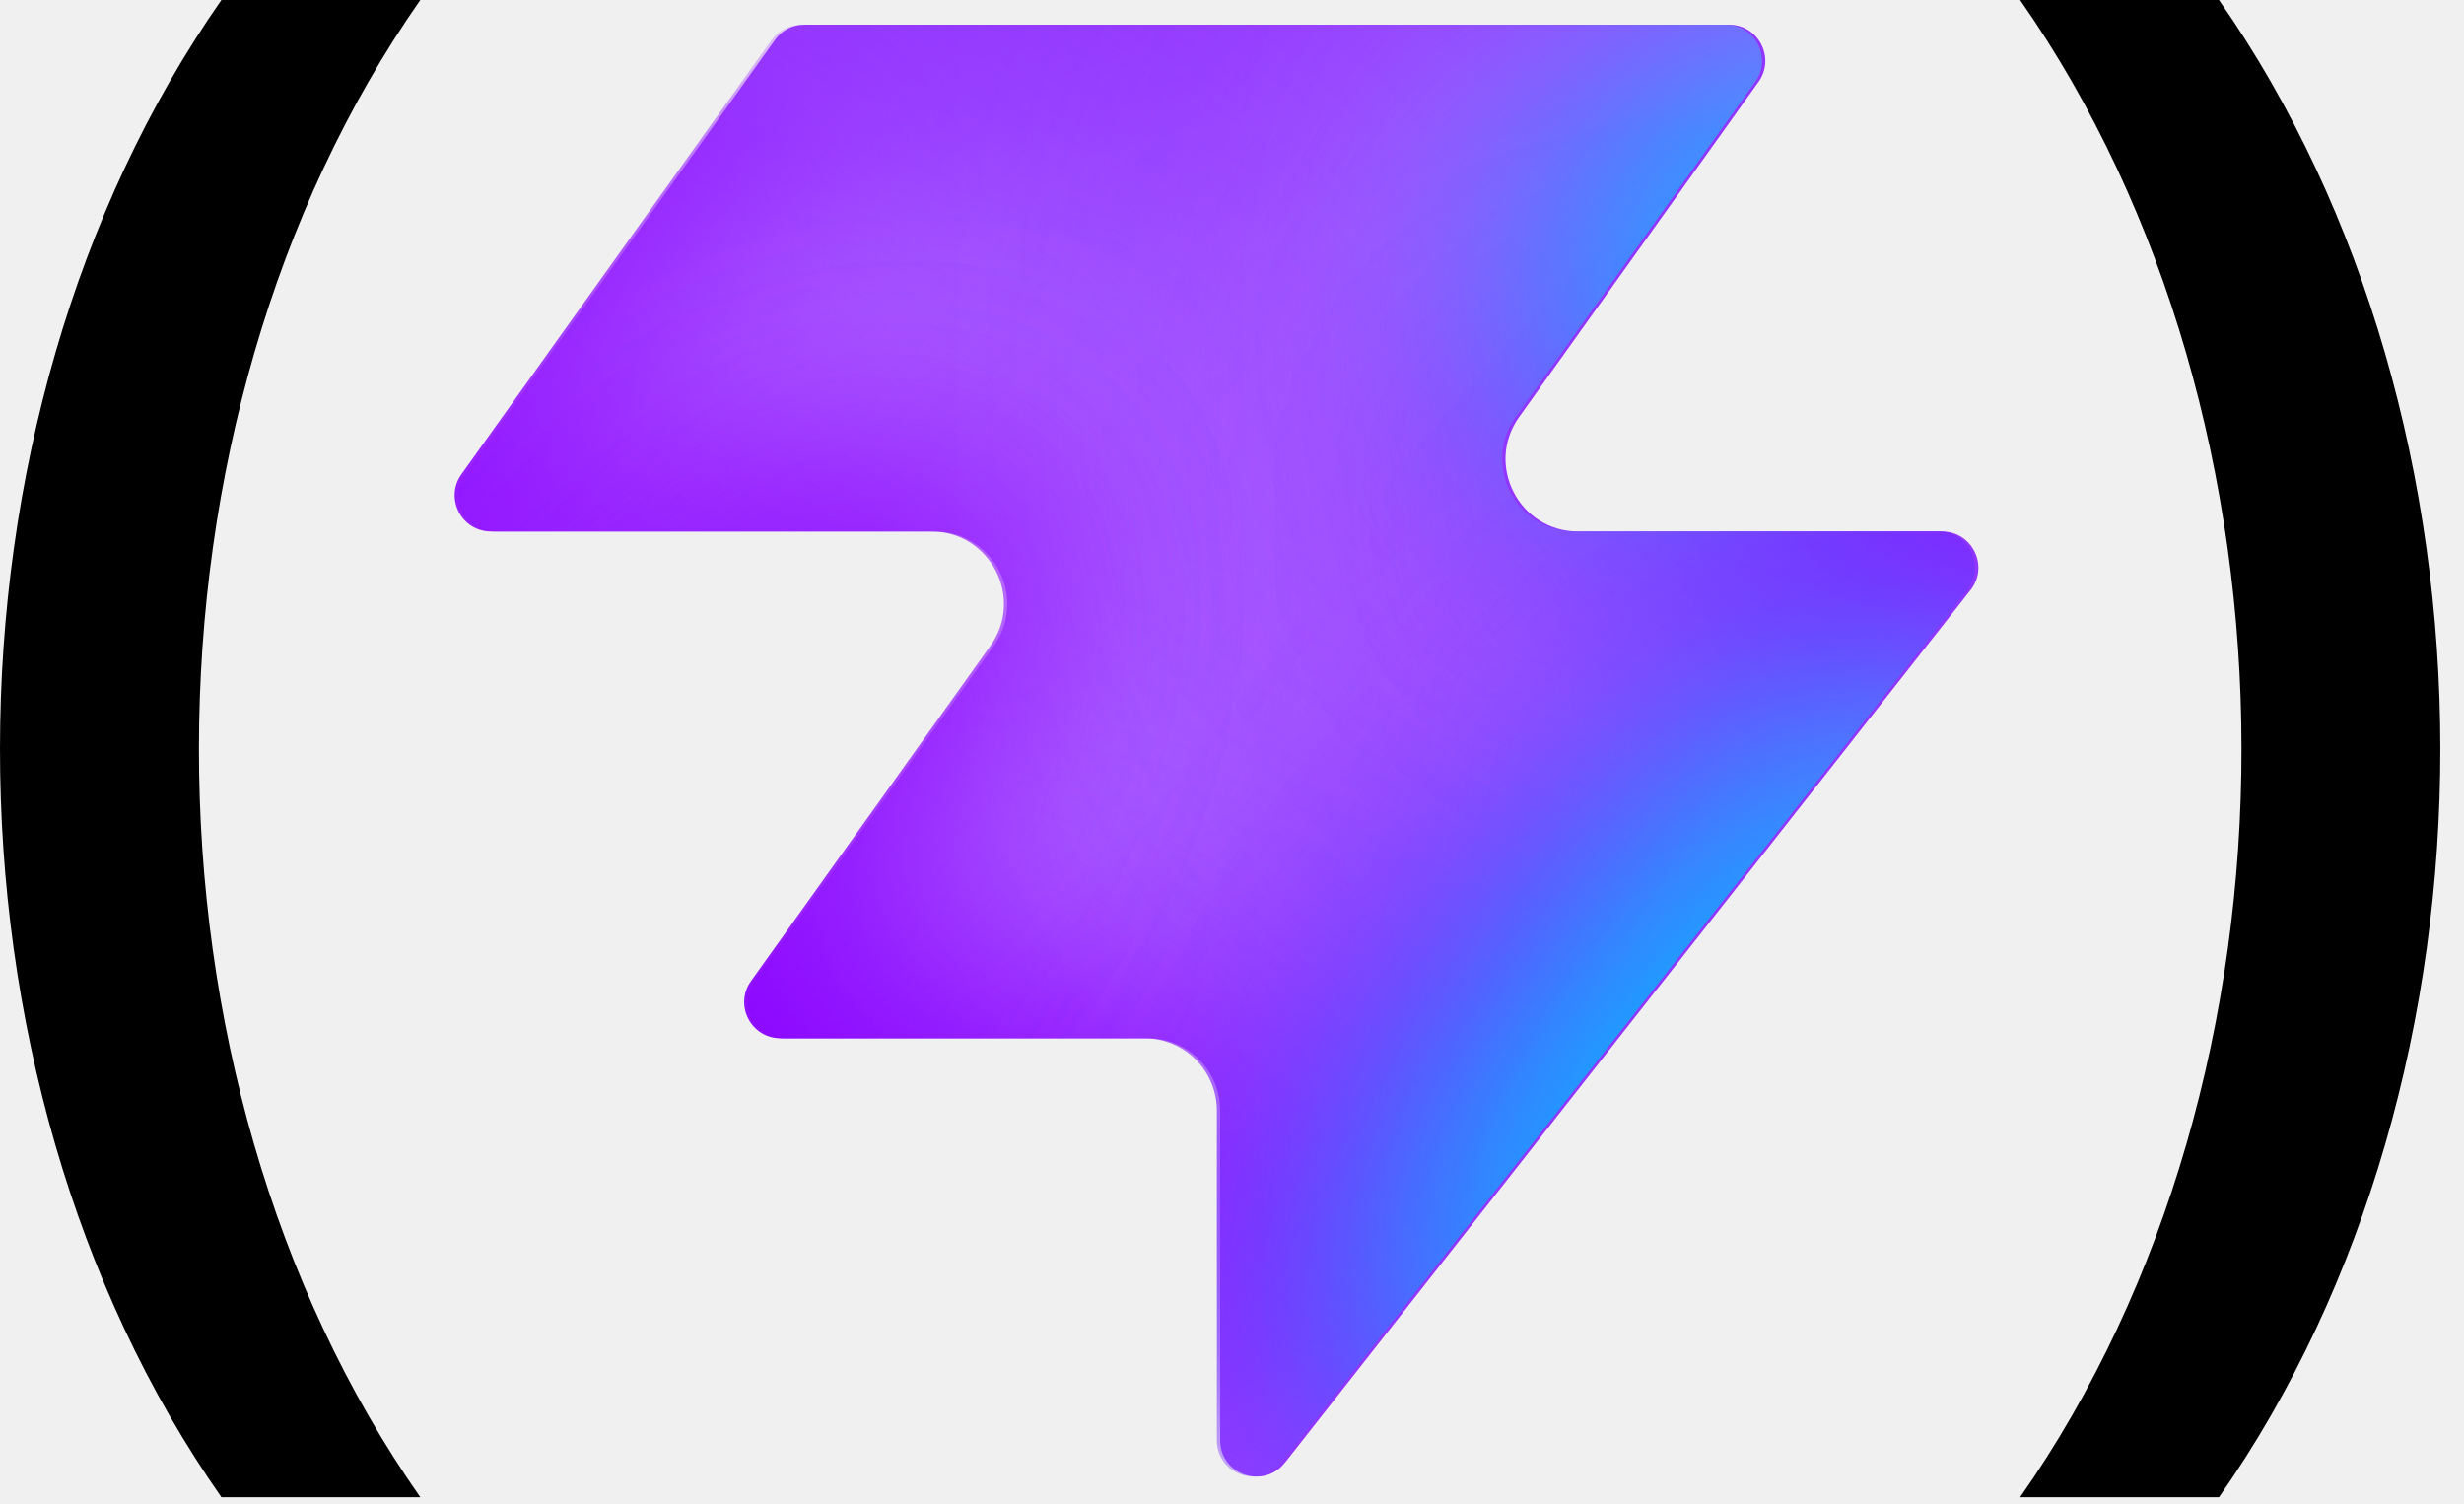
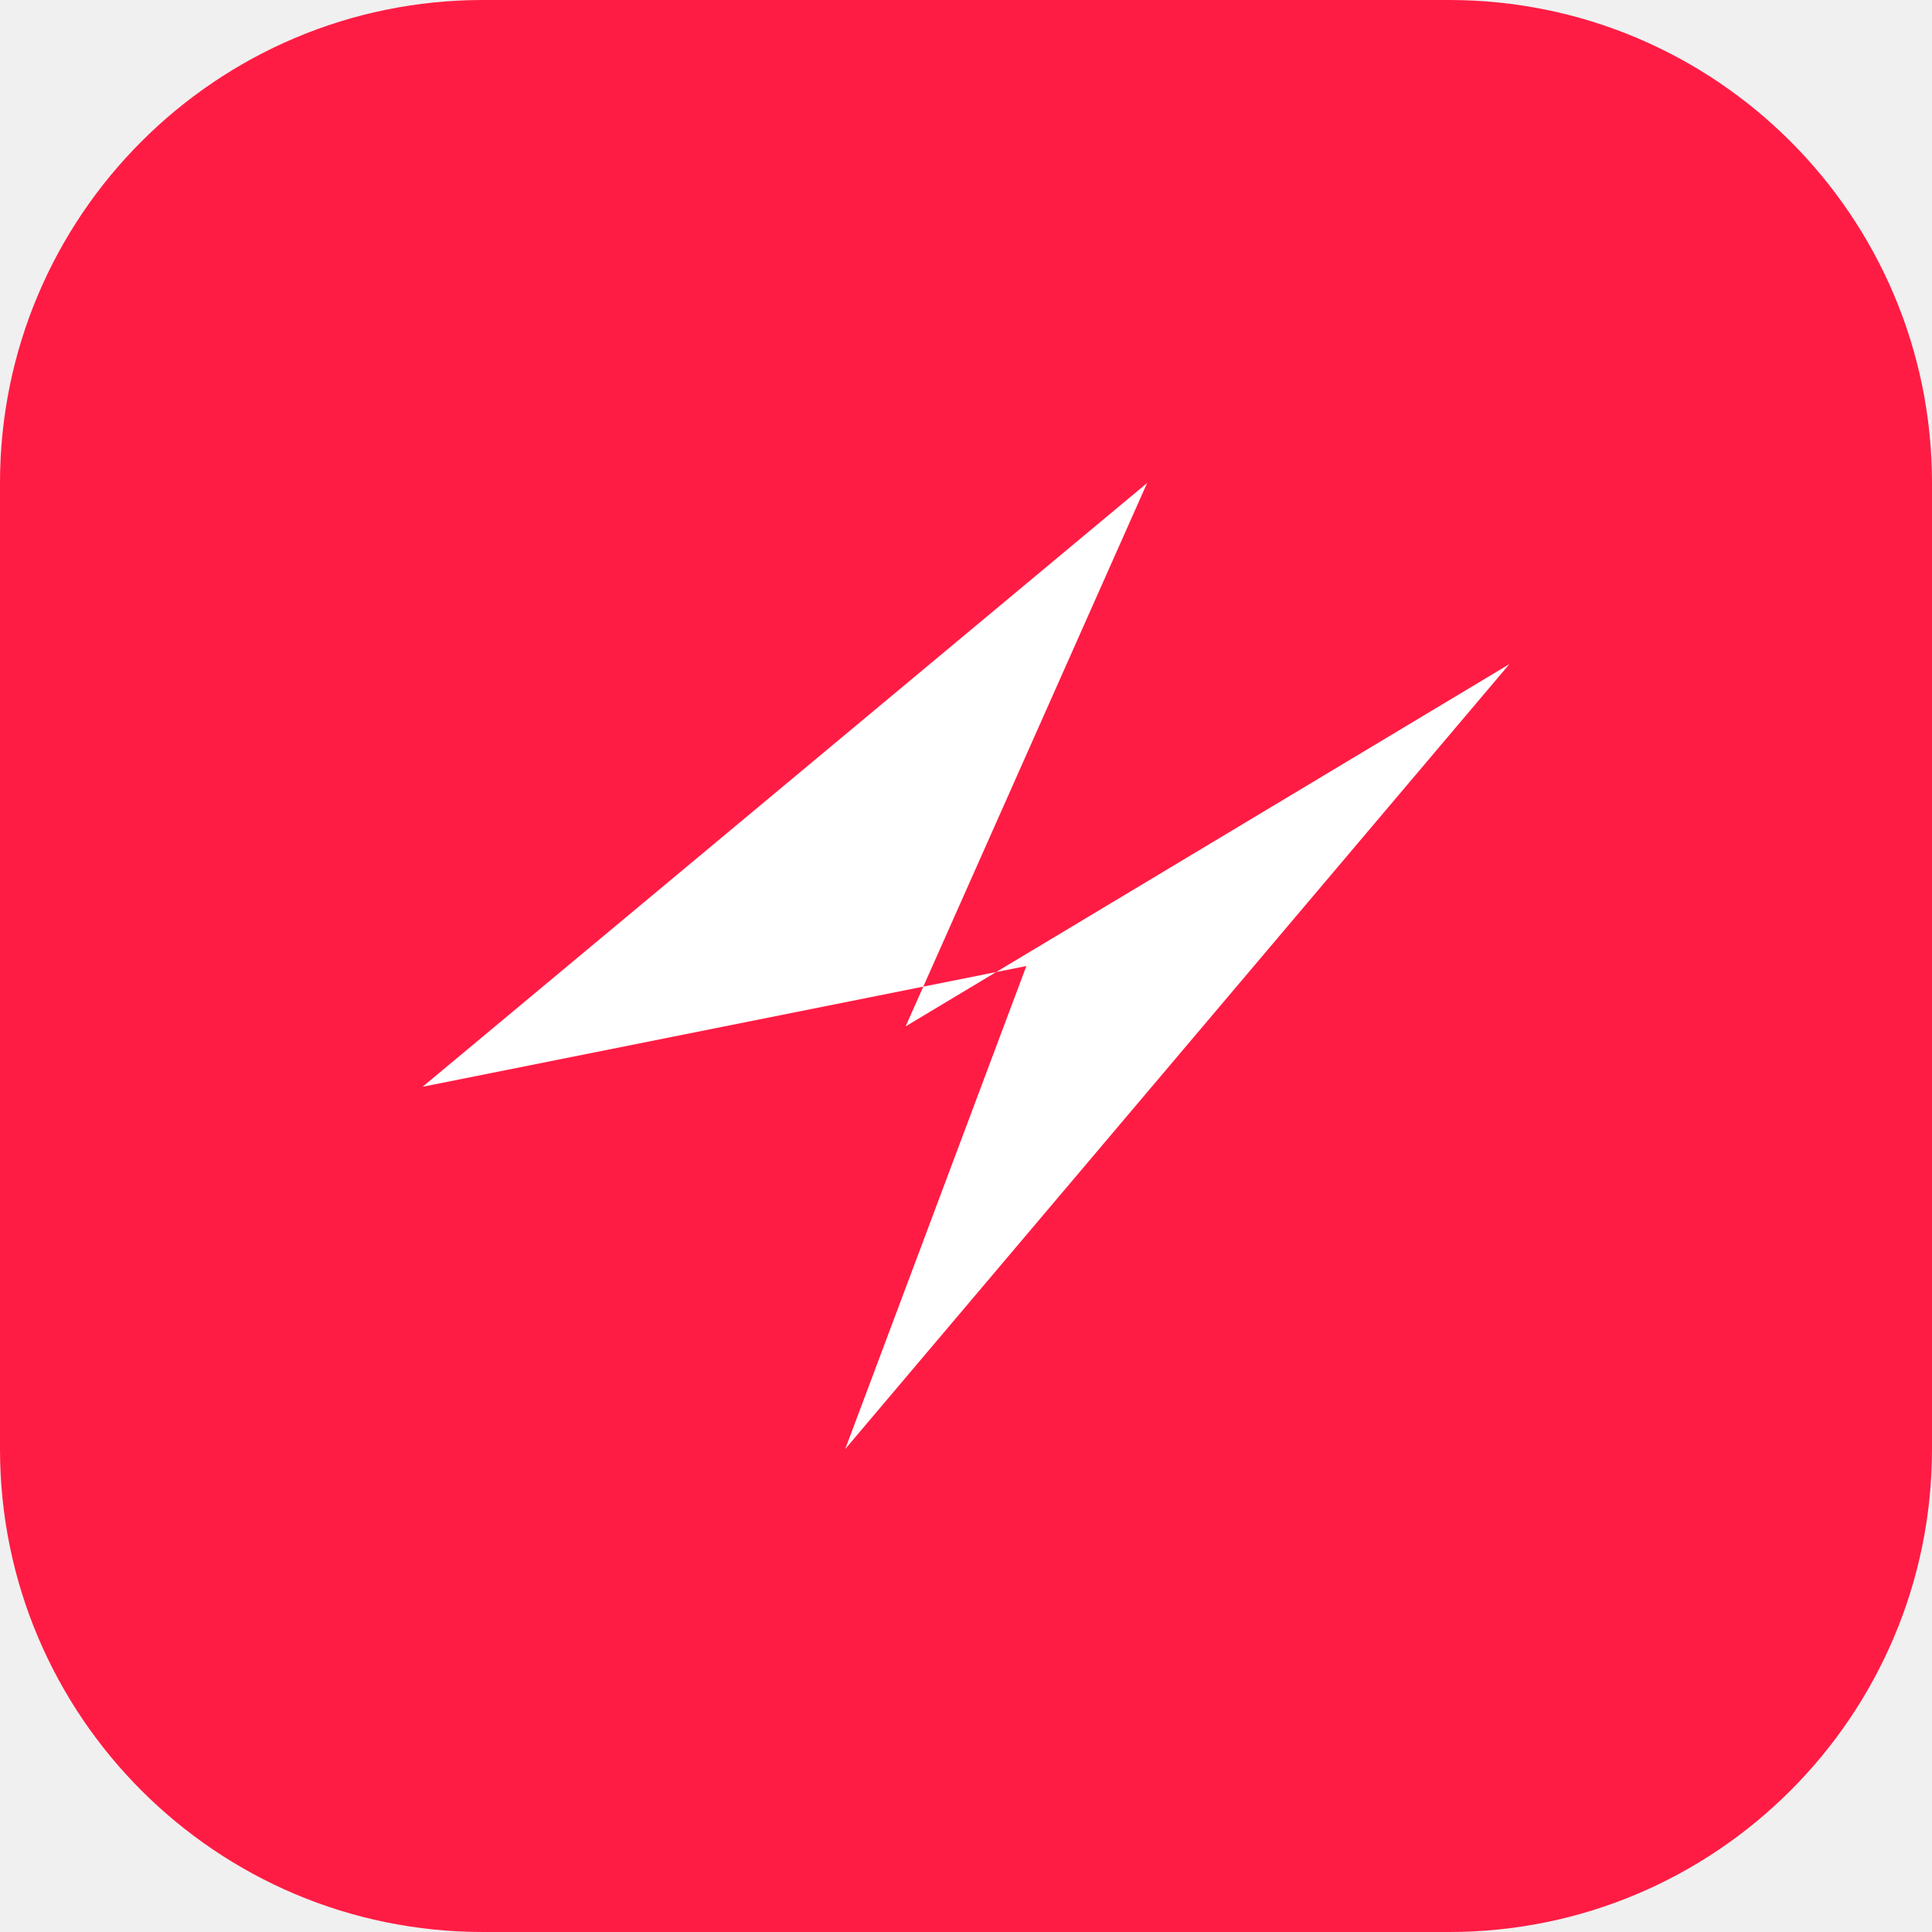
- <svg xmlns="http://www.w3.org/2000/svg" width="77" height="47" fill="none" aria-labelledby="vite-logo-title" viewBox="0 0 77 47">
-   <style>.parenthesis{fill:#000}@media (prefers-color-scheme:dark){.parenthesis{fill:#fff}}</style>
-   <path fill="#9135ff" d="M40.151 45.71c-.663.844-2.02.374-2.02-.699V34.708a2.26 2.26 0 0 0-2.262-2.262H24.493c-.92 0-1.457-1.04-.92-1.788l7.479-10.471c1.07-1.498 0-3.578-1.842-3.578H15.443c-.92 0-1.456-1.04-.92-1.788l9.696-13.576c.213-.297.556-.474.92-.474h28.894c.92 0 1.456 1.04.92 1.788l-7.48 10.472c-1.07 1.497 0 3.578 1.842 3.578h11.376c.944 0 1.474 1.087.89 1.83L40.153 45.712z" />
-   <mask id="a" width="48" height="47" x="14" y="0" maskUnits="userSpaceOnUse" style="mask-type:alpha">
-     <path fill="#000" d="M40.047 45.71c-.663.843-2.02.374-2.02-.699V34.708a2.26 2.26 0 0 0-2.262-2.262H24.389c-.92 0-1.457-1.04-.92-1.788l7.479-10.472c1.07-1.497 0-3.578-1.842-3.578H15.34c-.92 0-1.456-1.04-.92-1.788l9.696-13.575c.213-.297.556-.474.92-.474H53.93c.92 0 1.456 1.04.92 1.788L47.37 13.03c-1.07 1.498 0 3.578 1.842 3.578h11.376c.944 0 1.474 1.088.89 1.831L40.049 45.712z" />
-   </mask>
-   <g mask="url(#a)">
-     <g filter="url(#b)">
-       <ellipse cx="5.508" cy="14.704" fill="#eee6ff" rx="5.508" ry="14.704" transform="rotate(269.814 20.96 11.29)scale(-1 1)" />
-     </g>
-     <g filter="url(#c)">
-       <ellipse cx="10.399" cy="29.851" fill="#eee6ff" rx="10.399" ry="29.851" transform="rotate(89.814 -16.902 -8.275)scale(1 -1)" />
-     </g>
-     <g filter="url(#d)">
-       <ellipse cx="5.508" cy="30.487" fill="#8900ff" rx="5.508" ry="30.487" transform="rotate(89.814 -19.197 -7.127)scale(1 -1)" />
-     </g>
-     <g filter="url(#e)">
-       <ellipse cx="5.508" cy="30.599" fill="#8900ff" rx="5.508" ry="30.599" transform="rotate(89.814 -25.928 4.177)scale(1 -1)" />
-     </g>
-     <g filter="url(#f)">
-       <ellipse cx="5.508" cy="30.599" fill="#8900ff" rx="5.508" ry="30.599" transform="rotate(89.814 -25.738 5.52)scale(1 -1)" />
-     </g>
-     <g filter="url(#g)">
-       <ellipse cx="14.072" cy="22.078" fill="#eee6ff" rx="14.072" ry="22.078" transform="rotate(93.35 31.245 55.578)scale(-1 1)" />
-     </g>
-     <g filter="url(#h)">
-       <ellipse cx="3.47" cy="21.501" fill="#8900ff" rx="3.47" ry="21.501" transform="rotate(89.009 35.419 55.202)scale(-1 1)" />
-     </g>
-     <g filter="url(#i)">
-       <ellipse cx="3.47" cy="21.501" fill="#8900ff" rx="3.47" ry="21.501" transform="rotate(89.009 35.419 55.202)scale(-1 1)" />
-     </g>
-     <g filter="url(#j)">
-       <ellipse cx="14.592" cy="9.743" fill="#8900ff" rx="4.407" ry="29.108" transform="rotate(39.51 14.592 9.743)" />
-     </g>
-     <g filter="url(#k)">
-       <ellipse cx="61.728" cy="-5.321" fill="#8900ff" rx="4.407" ry="29.108" transform="rotate(37.892 61.728 -5.32)" />
-     </g>
-     <g filter="url(#l)">
-       <ellipse cx="55.618" cy="7.104" fill="#00c2ff" rx="5.971" ry="9.665" transform="rotate(37.892 55.618 7.104)" />
-     </g>
-     <g filter="url(#m)">
-       <ellipse cx="12.326" cy="39.103" fill="#8900ff" rx="4.407" ry="29.108" transform="rotate(37.892 12.326 39.103)" />
-     </g>
-     <g filter="url(#n)">
-       <ellipse cx="12.326" cy="39.103" fill="#8900ff" rx="4.407" ry="29.108" transform="rotate(37.892 12.326 39.103)" />
-     </g>
-     <g filter="url(#o)">
-       <ellipse cx="49.857" cy="30.678" fill="#8900ff" rx="4.407" ry="29.108" transform="rotate(37.892 49.857 30.678)" />
-     </g>
-     <g filter="url(#p)">
-       <ellipse cx="52.623" cy="33.171" fill="#00c2ff" rx="5.971" ry="15.297" transform="rotate(37.892 52.623 33.17)" />
-     </g>
-   </g>
-   <path d="M6.919 0c-9.198 13.166-9.252 33.575 0 46.789h6.215c-9.25-13.214-9.196-33.623 0-46.789zm62.424 0h-6.215c9.198 13.166 9.252 33.575 0 46.789h6.215c9.25-13.214 9.196-33.623 0-46.789" class="parenthesis" />
-   <defs>
-     <filter id="b" width="60.045" height="41.654" x="-5.564" y="16.92" color-interpolation-filters="sRGB" filterUnits="userSpaceOnUse">
-       <feFlood flood-opacity="0" result="BackgroundImageFix" />
-       <feBlend in="SourceGraphic" in2="BackgroundImageFix" result="shape" />
-       <feGaussianBlur result="effect1_foregroundBlur_2002_17286" stdDeviation="7.659" />
-     </filter>
-     <filter id="c" width="90.34" height="51.437" x="-40.407" y="-6.762" color-interpolation-filters="sRGB" filterUnits="userSpaceOnUse">
-       <feFlood flood-opacity="0" result="BackgroundImageFix" />
-       <feBlend in="SourceGraphic" in2="BackgroundImageFix" result="shape" />
-       <feGaussianBlur result="effect1_foregroundBlur_2002_17286" stdDeviation="7.659" />
-     </filter>
-     <filter id="d" width="79.355" height="29.4" x="-35.435" y="2.801" color-interpolation-filters="sRGB" filterUnits="userSpaceOnUse">
-       <feFlood flood-opacity="0" result="BackgroundImageFix" />
-       <feBlend in="SourceGraphic" in2="BackgroundImageFix" result="shape" />
-       <feGaussianBlur result="effect1_foregroundBlur_2002_17286" stdDeviation="4.596" />
-     </filter>
-     <filter id="e" width="79.579" height="29.4" x="-30.84" y="20.8" color-interpolation-filters="sRGB" filterUnits="userSpaceOnUse">
-       <feFlood flood-opacity="0" result="BackgroundImageFix" />
-       <feBlend in="SourceGraphic" in2="BackgroundImageFix" result="shape" />
-       <feGaussianBlur result="effect1_foregroundBlur_2002_17286" stdDeviation="4.596" />
-     </filter>
-     <filter id="f" width="79.579" height="29.4" x="-29.307" y="21.949" color-interpolation-filters="sRGB" filterUnits="userSpaceOnUse">
-       <feFlood flood-opacity="0" result="BackgroundImageFix" />
-       <feBlend in="SourceGraphic" in2="BackgroundImageFix" result="shape" />
-       <feGaussianBlur result="effect1_foregroundBlur_2002_17286" stdDeviation="4.596" />
-     </filter>
-     <filter id="g" width="74.749" height="58.852" x="29.961" y="-17.13" color-interpolation-filters="sRGB" filterUnits="userSpaceOnUse">
-       <feFlood flood-opacity="0" result="BackgroundImageFix" />
-       <feBlend in="SourceGraphic" in2="BackgroundImageFix" result="shape" />
-       <feGaussianBlur result="effect1_foregroundBlur_2002_17286" stdDeviation="7.659" />
-     </filter>
-     <filter id="h" width="61.377" height="25.362" x="37.754" y="3.055" color-interpolation-filters="sRGB" filterUnits="userSpaceOnUse">
-       <feFlood flood-opacity="0" result="BackgroundImageFix" />
-       <feBlend in="SourceGraphic" in2="BackgroundImageFix" result="shape" />
-       <feGaussianBlur result="effect1_foregroundBlur_2002_17286" stdDeviation="4.596" />
-     </filter>
-     <filter id="i" width="61.377" height="25.362" x="37.754" y="3.055" color-interpolation-filters="sRGB" filterUnits="userSpaceOnUse">
-       <feFlood flood-opacity="0" result="BackgroundImageFix" />
-       <feBlend in="SourceGraphic" in2="BackgroundImageFix" result="shape" />
-       <feGaussianBlur result="effect1_foregroundBlur_2002_17286" stdDeviation="4.596" />
-     </filter>
-     <filter id="j" width="56.045" height="63.649" x="-13.43" y="-22.082" color-interpolation-filters="sRGB" filterUnits="userSpaceOnUse">
-       <feFlood flood-opacity="0" result="BackgroundImageFix" />
-       <feBlend in="SourceGraphic" in2="BackgroundImageFix" result="shape" />
-       <feGaussianBlur result="effect1_foregroundBlur_2002_17286" stdDeviation="4.596" />
-     </filter>
-     <filter id="k" width="54.814" height="64.646" x="34.321" y="-37.644" color-interpolation-filters="sRGB" filterUnits="userSpaceOnUse">
-       <feFlood flood-opacity="0" result="BackgroundImageFix" />
-       <feBlend in="SourceGraphic" in2="BackgroundImageFix" result="shape" />
-       <feGaussianBlur result="effect1_foregroundBlur_2002_17286" stdDeviation="4.596" />
-     </filter>
-     <filter id="l" width="33.541" height="35.313" x="38.847" y="-10.552" color-interpolation-filters="sRGB" filterUnits="userSpaceOnUse">
-       <feFlood flood-opacity="0" result="BackgroundImageFix" />
-       <feBlend in="SourceGraphic" in2="BackgroundImageFix" result="shape" />
-       <feGaussianBlur result="effect1_foregroundBlur_2002_17286" stdDeviation="4.596" />
-     </filter>
-     <filter id="m" width="54.814" height="64.646" x="-15.081" y="6.78" color-interpolation-filters="sRGB" filterUnits="userSpaceOnUse">
-       <feFlood flood-opacity="0" result="BackgroundImageFix" />
-       <feBlend in="SourceGraphic" in2="BackgroundImageFix" result="shape" />
-       <feGaussianBlur result="effect1_foregroundBlur_2002_17286" stdDeviation="4.596" />
-     </filter>
-     <filter id="n" width="54.814" height="64.646" x="-15.081" y="6.78" color-interpolation-filters="sRGB" filterUnits="userSpaceOnUse">
-       <feFlood flood-opacity="0" result="BackgroundImageFix" />
-       <feBlend in="SourceGraphic" in2="BackgroundImageFix" result="shape" />
-       <feGaussianBlur result="effect1_foregroundBlur_2002_17286" stdDeviation="4.596" />
-     </filter>
-     <filter id="o" width="54.814" height="64.646" x="22.45" y="-1.645" color-interpolation-filters="sRGB" filterUnits="userSpaceOnUse">
-       <feFlood flood-opacity="0" result="BackgroundImageFix" />
-       <feBlend in="SourceGraphic" in2="BackgroundImageFix" result="shape" />
-       <feGaussianBlur result="effect1_foregroundBlur_2002_17286" stdDeviation="4.596" />
-     </filter>
-     <filter id="p" width="39.409" height="43.623" x="32.919" y="11.36" color-interpolation-filters="sRGB" filterUnits="userSpaceOnUse">
-       <feFlood flood-opacity="0" result="BackgroundImageFix" />
-       <feBlend in="SourceGraphic" in2="BackgroundImageFix" result="shape" />
-       <feGaussianBlur result="effect1_foregroundBlur_2002_17286" stdDeviation="4.596" />
-     </filter>
-   </defs>
+ <svg xmlns="http://www.w3.org/2000/svg" viewBox="0 0 64 64" fill="none">
+   <rect width="64" height="64" rx="16" fill="#FF1C44" />
+   <path d="M14 36L38 16L30 34L50 22L28 48L34 32L14 36Z" fill="#FFFFFF" />
</svg>
